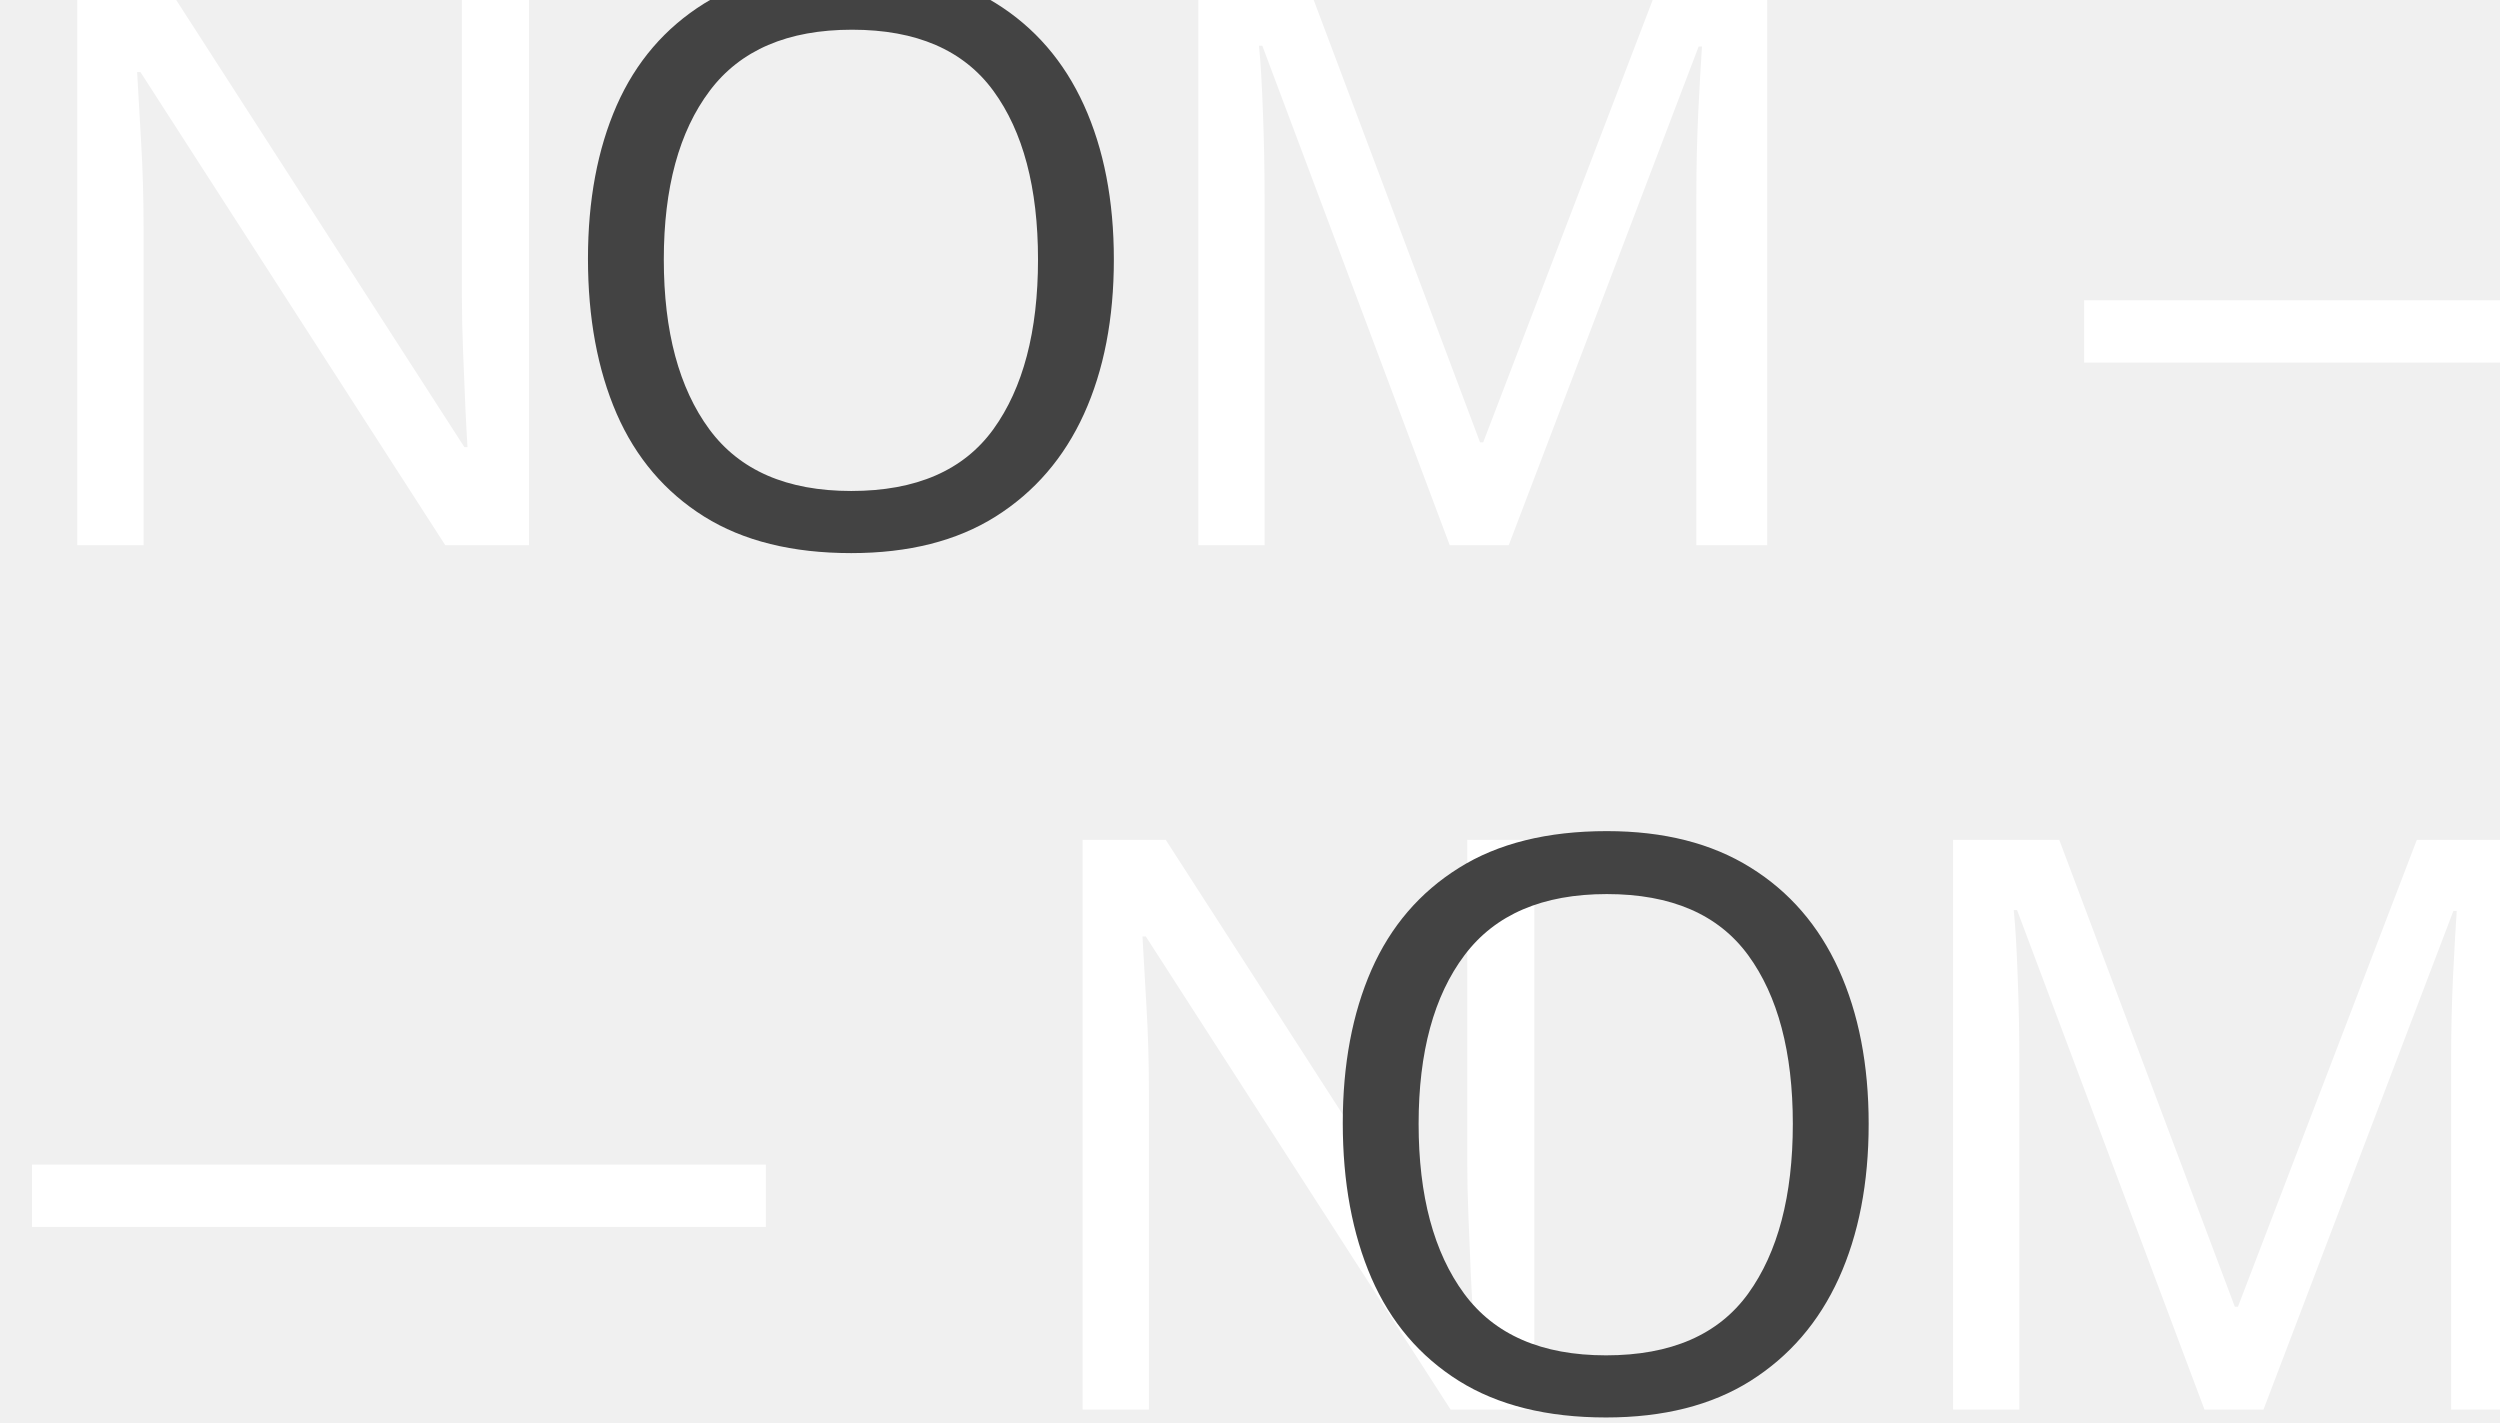
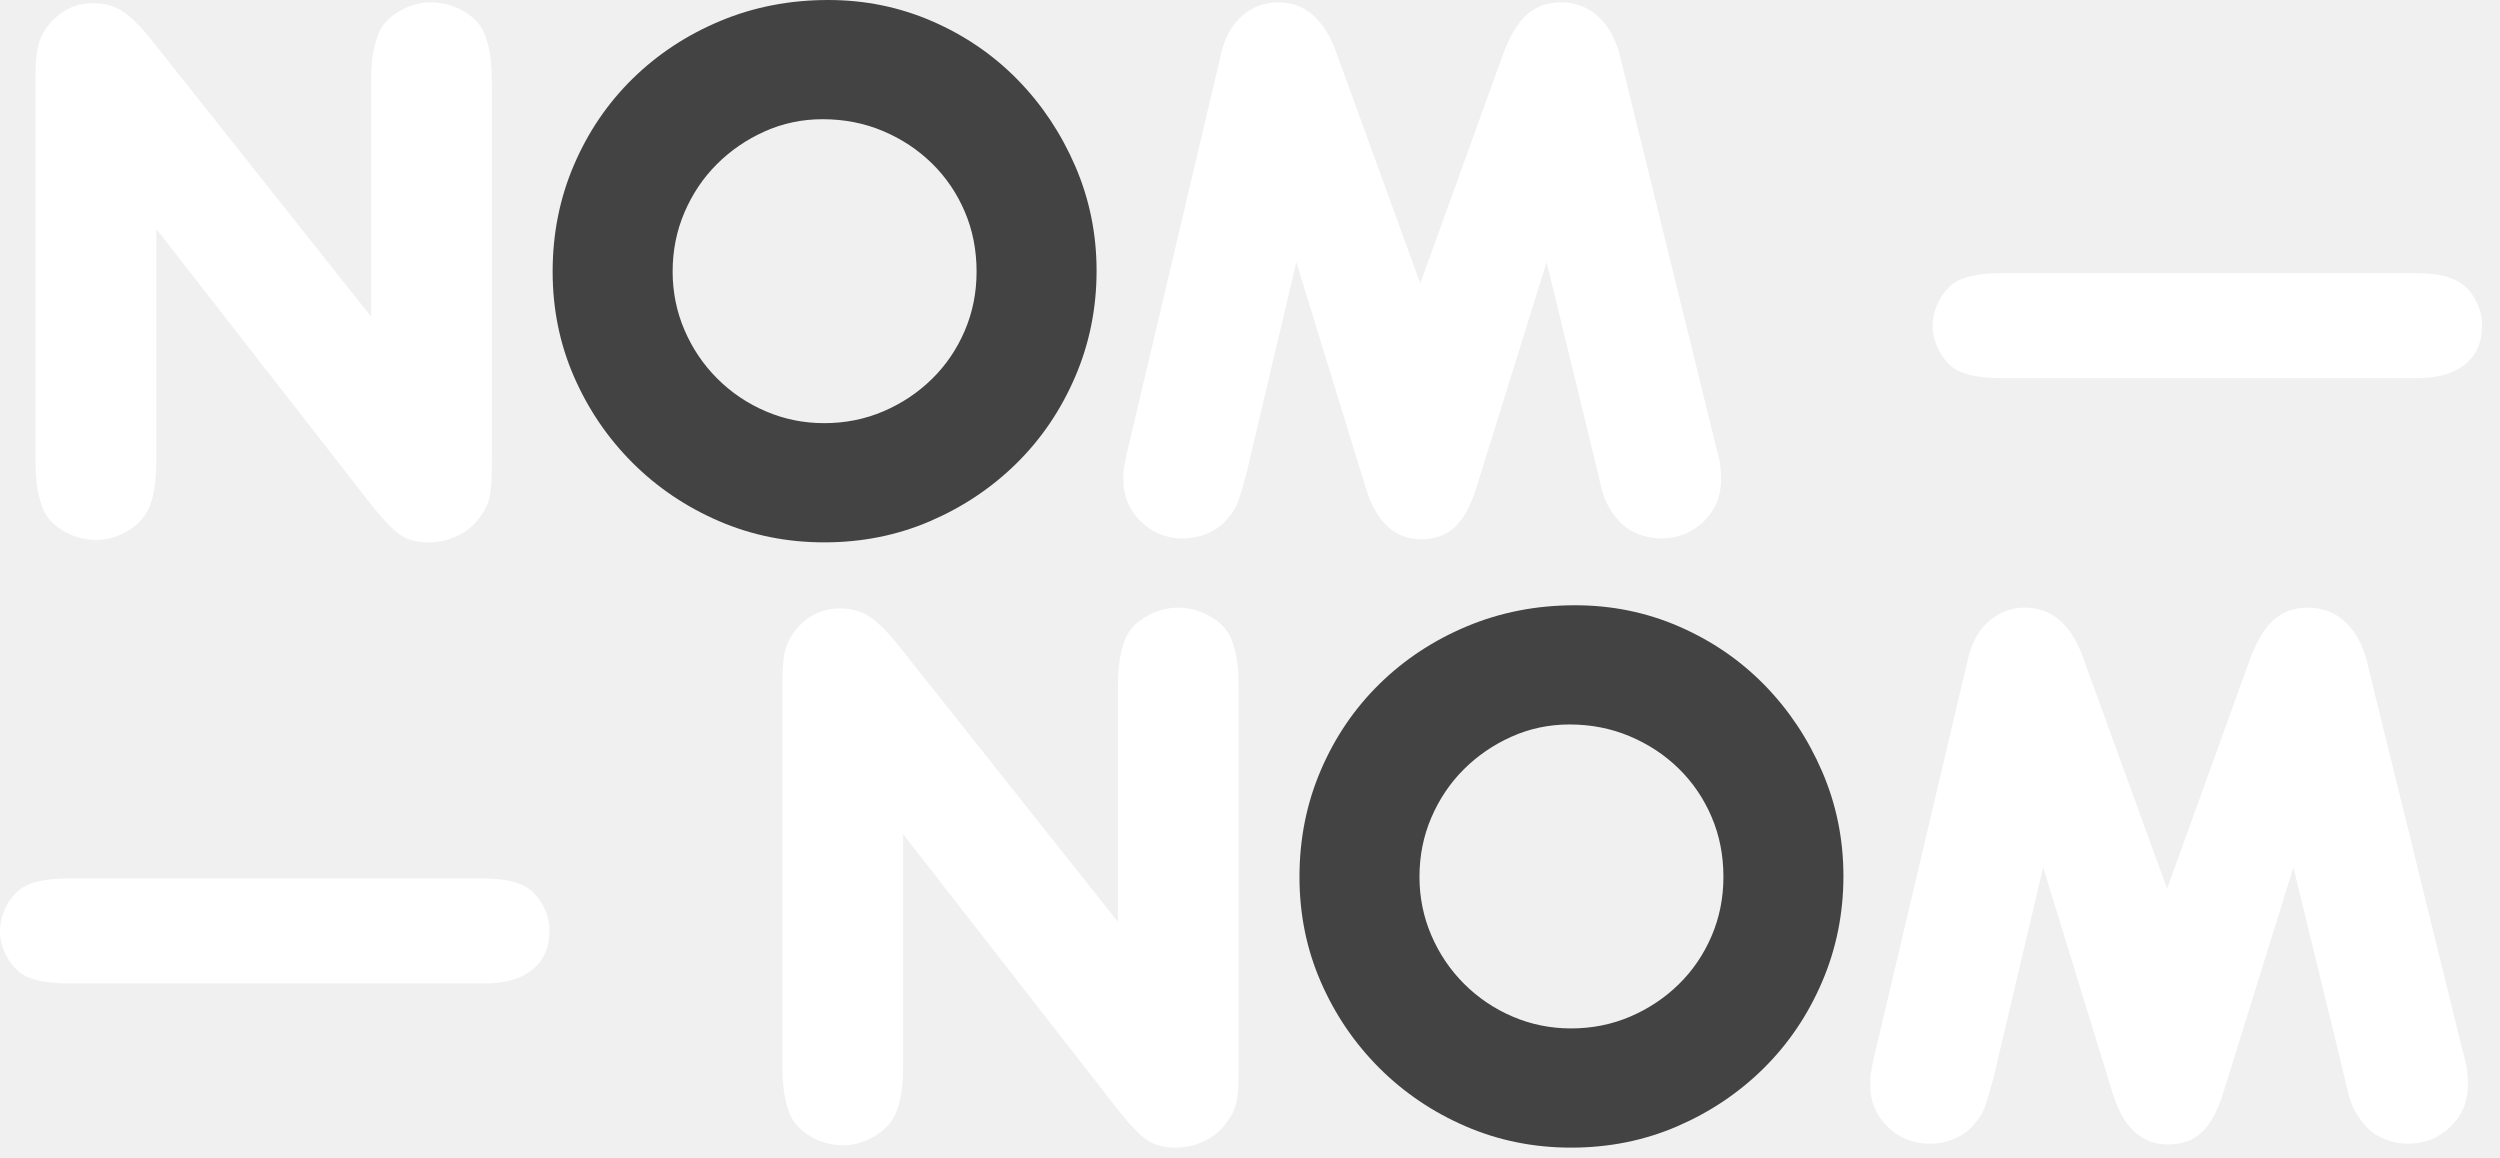
- <svg xmlns="http://www.w3.org/2000/svg" width="188" height="107">
-   <text transform="translate(0 -141)" fill="none" fill-rule="evenodd" font-family="FrankfurterDRUS-LAT, Frankfurter D" font-size="60">
-     <tspan x="0" y="182" fill="#FFF">N</tspan>
-     <tspan x="40.56" y="182" fill="#434343">O</tspan>
-     <tspan x="84.3" y="182" fill="#FFF">M —</tspan>
-     <tspan x="0" y="247" fill="#FFF">— N</tspan>
-     <tspan x="97.32" y="247" fill="#434343">O</tspan>
-     <tspan x="141.06" y="247" fill="#FFF">M</tspan>
-   </text>
+ <svg xmlns="http://www.w3.org/2000/svg" width="95px" height="44px" viewBox="0 0 95 44" version="1.1">
+   <g id="Welcome" stroke="none" stroke-width="1" fill="none" fill-rule="evenodd">
+     <g id="Главная" transform="translate(-259, -15)">
+       <g id="header" transform="translate(-2, -3)">
+         <g id="logo" transform="translate(261, 18)">
+           <path d="M14.1,12.03 L14.1,3.18 C14.1,2.72 14.125,2.34 14.175,2.04 C14.225,1.74 14.3,1.47 14.4,1.23 C14.56,0.89 14.83,0.615 15.21,0.405 C15.59,0.195 15.98,0.09 16.38,0.09 C16.8,0.09 17.2,0.195 17.58,0.405 C17.96,0.615 18.23,0.89 18.39,1.23 C18.49,1.47 18.565,1.74 18.615,2.04 C18.665,2.34 18.69,2.72 18.69,3.18 L18.69,17.58 C18.69,18.16 18.665,18.58 18.615,18.84 C18.565,19.1 18.46,19.34 18.3,19.56 C18.08,19.9 17.79,20.16 17.43,20.34 C17.07,20.52 16.69,20.61 16.29,20.61 C15.85,20.61 15.49,20.515 15.21,20.325 C14.93,20.135 14.56,19.75 14.1,19.17 L5.94,8.7 L5.94,17.43 C5.94,17.89 5.915,18.27 5.865,18.57 C5.815,18.87 5.74,19.13 5.64,19.35 C5.48,19.69 5.21,19.97 4.83,20.19 C4.45,20.41 4.06,20.52 3.66,20.52 C3.24,20.52 2.84,20.415 2.46,20.205 C2.08,19.995 1.81,19.72 1.65,19.38 C1.55,19.14 1.475,18.87 1.425,18.57 C1.375,18.27 1.35,17.89 1.35,17.43 L1.35,2.97 C1.35,2.45 1.38,2.055 1.44,1.785 C1.5,1.515 1.61,1.27 1.77,1.05 C2.23,0.43 2.82,0.12 3.54,0.12 C3.96,0.12 4.32,0.215 4.62,0.405 C4.92,0.595 5.27,0.93 5.67,1.41 L14.1,12.03 Z M53.97,10.77 L57.09,2.13 C57.35,1.41 57.655,0.89 58.005,0.57 C58.355,0.25 58.79,0.09 59.31,0.09 C59.87,0.09 60.345,0.27 60.735,0.63 C61.125,0.99 61.4,1.49 61.56,2.13 L65.19,16.89 C65.29,17.25 65.35,17.515 65.37,17.685 C65.39,17.855 65.4,18.04 65.4,18.24 C65.4,18.86 65.18,19.385 64.74,19.815 C64.3,20.245 63.76,20.46 63.12,20.46 C62.8,20.46 62.49,20.395 62.19,20.265 C61.89,20.135 61.65,19.96 61.47,19.74 C61.37,19.62 61.29,19.515 61.23,19.425 C61.17,19.335 61.11,19.23 61.05,19.11 C60.99,18.99 60.935,18.84 60.885,18.66 C60.835,18.48 60.78,18.25 60.72,17.97 L58.77,9.96 L56.1,18.54 C55.88,19.24 55.605,19.74 55.275,20.04 C54.945,20.34 54.52,20.49 54,20.49 C53,20.49 52.3,19.84 51.9,18.54 L49.26,9.96 L47.37,17.97 C47.23,18.49 47.12,18.86 47.04,19.08 C46.96,19.3 46.82,19.52 46.62,19.74 C46.44,19.96 46.2,20.135 45.9,20.265 C45.6,20.395 45.28,20.46 44.94,20.46 C44.32,20.46 43.79,20.245 43.35,19.815 C42.91,19.385 42.69,18.87 42.69,18.27 L42.69,18 C42.69,17.92 42.7,17.835 42.72,17.745 C42.74,17.655 42.76,17.545 42.78,17.415 C42.8,17.285 42.84,17.11 42.9,16.89 L46.41,2.01 C46.55,1.41 46.815,0.94 47.205,0.6 C47.595,0.26 48.05,0.09 48.57,0.09 C49.55,0.09 50.27,0.68 50.73,1.86 L53.97,10.77 Z M76.11,10.38 L91.65,10.38 C92.05,10.38 92.375,10.4 92.625,10.44 C92.875,10.48 93.11,10.55 93.33,10.65 C93.61,10.79 93.845,11.02 94.035,11.34 C94.225,11.66 94.32,12 94.32,12.36 C94.32,13 94.105,13.495 93.675,13.845 C93.245,14.195 92.64,14.37 91.86,14.37 L76.11,14.37 C75.37,14.37 74.81,14.28 74.43,14.1 C74.15,13.96 73.915,13.725 73.725,13.395 C73.535,13.065 73.44,12.73 73.44,12.39 C73.44,12.03 73.535,11.685 73.725,11.355 C73.915,11.025 74.15,10.79 74.43,10.65 C74.81,10.47 75.37,10.38 76.11,10.38 Z M2.67,33.38 L18.21,33.38 C18.61,33.38 18.935,33.4 19.185,33.44 C19.435,33.48 19.67,33.55 19.89,33.65 C20.17,33.79 20.405,34.02 20.595,34.34 C20.785,34.66 20.88,35 20.88,35.36 C20.88,36 20.665,36.495 20.235,36.845 C19.805,37.195 19.2,37.37 18.42,37.37 L2.67,37.37 C1.93,37.37 1.37,37.28 0.99,37.1 C0.71,36.96 0.475,36.725 0.285,36.395 C0.095,36.065 -1.42108547e-13,35.73 -1.42108547e-13,35.39 C-1.42108547e-13,35.03 0.095,34.685 0.285,34.355 C0.475,34.025 0.71,33.79 0.99,33.65 C1.37,33.47 1.93,33.38 2.67,33.38 Z M42.48,35.03 L42.48,26.18 C42.48,25.72 42.505,25.34 42.555,25.04 C42.605,24.74 42.68,24.47 42.78,24.23 C42.94,23.89 43.21,23.615 43.59,23.405 C43.97,23.195 44.36,23.09 44.76,23.09 C45.18,23.09 45.58,23.195 45.96,23.405 C46.34,23.615 46.61,23.89 46.77,24.23 C46.87,24.47 46.945,24.74 46.995,25.04 C47.045,25.34 47.07,25.72 47.07,26.18 L47.07,40.58 C47.07,41.16 47.045,41.58 46.995,41.84 C46.945,42.1 46.84,42.34 46.68,42.56 C46.46,42.9 46.17,43.16 45.81,43.34 C45.45,43.52 45.07,43.61 44.67,43.61 C44.23,43.61 43.87,43.515 43.59,43.325 C43.31,43.135 42.94,42.75 42.48,42.17 L34.32,31.7 L34.32,40.43 C34.32,40.89 34.295,41.27 34.245,41.57 C34.195,41.87 34.12,42.13 34.02,42.35 C33.86,42.69 33.59,42.97 33.21,43.19 C32.83,43.41 32.44,43.52 32.04,43.52 C31.62,43.52 31.22,43.415 30.84,43.205 C30.46,42.995 30.19,42.72 30.03,42.38 C29.93,42.14 29.855,41.87 29.805,41.57 C29.755,41.27 29.73,40.89 29.73,40.43 L29.73,25.97 C29.73,25.45 29.76,25.055 29.82,24.785 C29.88,24.515 29.99,24.27 30.15,24.05 C30.61,23.43 31.2,23.12 31.92,23.12 C32.34,23.12 32.7,23.215 33,23.405 C33.3,23.595 33.65,23.93 34.05,24.41 L42.48,35.03 Z M82.35,33.77 L85.47,25.13 C85.73,24.41 86.035,23.89 86.385,23.57 C86.735,23.25 87.17,23.09 87.69,23.09 C88.25,23.09 88.725,23.27 89.115,23.63 C89.505,23.99 89.78,24.49 89.94,25.13 L93.57,39.89 C93.67,40.25 93.73,40.515 93.75,40.685 C93.77,40.855 93.78,41.04 93.78,41.24 C93.78,41.86 93.56,42.385 93.12,42.815 C92.68,43.245 92.14,43.46 91.5,43.46 C91.18,43.46 90.87,43.395 90.57,43.265 C90.27,43.135 90.03,42.96 89.85,42.74 C89.75,42.62 89.67,42.515 89.61,42.425 C89.55,42.335 89.49,42.23 89.43,42.11 C89.37,41.99 89.315,41.84 89.265,41.66 C89.215,41.48 89.16,41.25 89.1,40.97 L87.15,32.96 L84.48,41.54 C84.26,42.24 83.985,42.74 83.655,43.04 C83.325,43.34 82.9,43.49 82.38,43.49 C81.38,43.49 80.68,42.84 80.28,41.54 L77.64,32.96 L75.75,40.97 C75.61,41.49 75.5,41.86 75.42,42.08 C75.34,42.3 75.2,42.52 75,42.74 C74.82,42.96 74.58,43.135 74.28,43.265 C73.98,43.395 73.66,43.46 73.32,43.46 C72.7,43.46 72.17,43.245 71.73,42.815 C71.29,42.385 71.07,41.87 71.07,41.27 C71.07,41.15 71.07,41.06 71.07,41 C71.07,40.92 71.08,40.835 71.1,40.745 C71.12,40.655 71.14,40.545 71.16,40.415 C71.18,40.285 71.22,40.11 71.28,39.89 L74.79,25.01 C74.93,24.41 75.195,23.94 75.585,23.6 C75.975,23.26 76.43,23.09 76.95,23.09 C77.93,23.09 78.65,23.68 79.11,24.86 L82.35,33.77 Z" id="NOM-—-—-NOM" fill="#FFFFFF" />
+           <path d="M31.47,1.27897692e-13 C32.87,1.27897692e-13 34.19,0.27 35.43,0.81 C36.67,1.35 37.75,2.09 38.67,3.03 C39.59,3.97 40.32,5.065 40.86,6.315 C41.4,7.565 41.67,8.89 41.67,10.29 C41.67,11.71 41.4,13.05 40.86,14.31 C40.32,15.57 39.58,16.665 38.64,17.595 C37.7,18.525 36.605,19.26 35.355,19.8 C34.105,20.34 32.76,20.61 31.32,20.61 C29.9,20.61 28.565,20.34 27.315,19.8 C26.065,19.26 24.97,18.52 24.03,17.58 C23.09,16.64 22.35,15.55 21.81,14.31 C21.27,13.07 21,11.74 21,10.32 C21,8.88 21.27,7.53 21.81,6.27 C22.35,5.01 23.095,3.915 24.045,2.985 C24.995,2.055 26.105,1.325 27.375,0.795 C28.645,0.265 30.01,1.27897692e-13 31.47,1.27897692e-13 Z M31.26,4.53 C30.48,4.53 29.745,4.685 29.055,4.995 C28.365,5.305 27.76,5.72 27.24,6.24 C26.72,6.76 26.31,7.37 26.01,8.07 C25.71,8.77 25.56,9.52 25.56,10.32 C25.56,11.1 25.71,11.84 26.01,12.54 C26.31,13.24 26.725,13.855 27.255,14.385 C27.785,14.915 28.4,15.33 29.1,15.63 C29.8,15.93 30.54,16.08 31.32,16.08 C32.12,16.08 32.87,15.93 33.57,15.63 C34.27,15.33 34.885,14.92 35.415,14.4 C35.945,13.88 36.36,13.27 36.66,12.57 C36.96,11.87 37.11,11.12 37.11,10.32 C37.11,9.5 36.96,8.74 36.66,8.04 C36.36,7.34 35.945,6.73 35.415,6.21 C34.885,5.69 34.265,5.28 33.555,4.98 C32.845,4.68 32.08,4.53 31.26,4.53 Z" id="Combined-Shape" fill="#434343" />
+           <path d="M59.85,23 C61.25,23 62.57,23.27 63.81,23.81 C65.05,24.35 66.13,25.09 67.05,26.03 C67.97,26.97 68.7,28.065 69.24,29.315 C69.78,30.565 70.05,31.89 70.05,33.29 C70.05,34.71 69.78,36.05 69.24,37.31 C68.7,38.57 67.96,39.665 67.02,40.595 C66.08,41.525 64.985,42.26 63.735,42.8 C62.485,43.34 61.14,43.61 59.7,43.61 C58.28,43.61 56.945,43.34 55.695,42.8 C54.445,42.26 53.35,41.52 52.41,40.58 C51.47,39.64 50.73,38.55 50.19,37.31 C49.65,36.07 49.38,34.74 49.38,33.32 C49.38,31.88 49.65,30.53 50.19,29.27 C50.73,28.01 51.475,26.915 52.425,25.985 C53.375,25.055 54.485,24.325 55.755,23.795 C57.025,23.265 58.39,23 59.85,23 Z M59.64,27.53 C58.86,27.53 58.125,27.685 57.435,27.995 C56.745,28.305 56.14,28.72 55.62,29.24 C55.1,29.76 54.69,30.37 54.39,31.07 C54.09,31.77 53.94,32.52 53.94,33.32 C53.94,34.1 54.09,34.84 54.39,35.54 C54.69,36.24 55.105,36.855 55.635,37.385 C56.165,37.915 56.78,38.33 57.48,38.63 C58.18,38.93 58.92,39.08 59.7,39.08 C60.5,39.08 61.25,38.93 61.95,38.63 C62.65,38.33 63.265,37.92 63.795,37.4 C64.325,36.88 64.74,36.27 65.04,35.57 C65.34,34.87 65.49,34.12 65.49,33.32 C65.49,32.5 65.34,31.74 65.04,31.04 C64.74,30.34 64.325,29.73 63.795,29.21 C63.265,28.69 62.645,28.28 61.935,27.98 C61.225,27.68 60.46,27.53 59.64,27.53 Z" id="Combined-Shape" fill="#434343" />
+         </g>
+       </g>
+     </g>
+   </g>
</svg>
